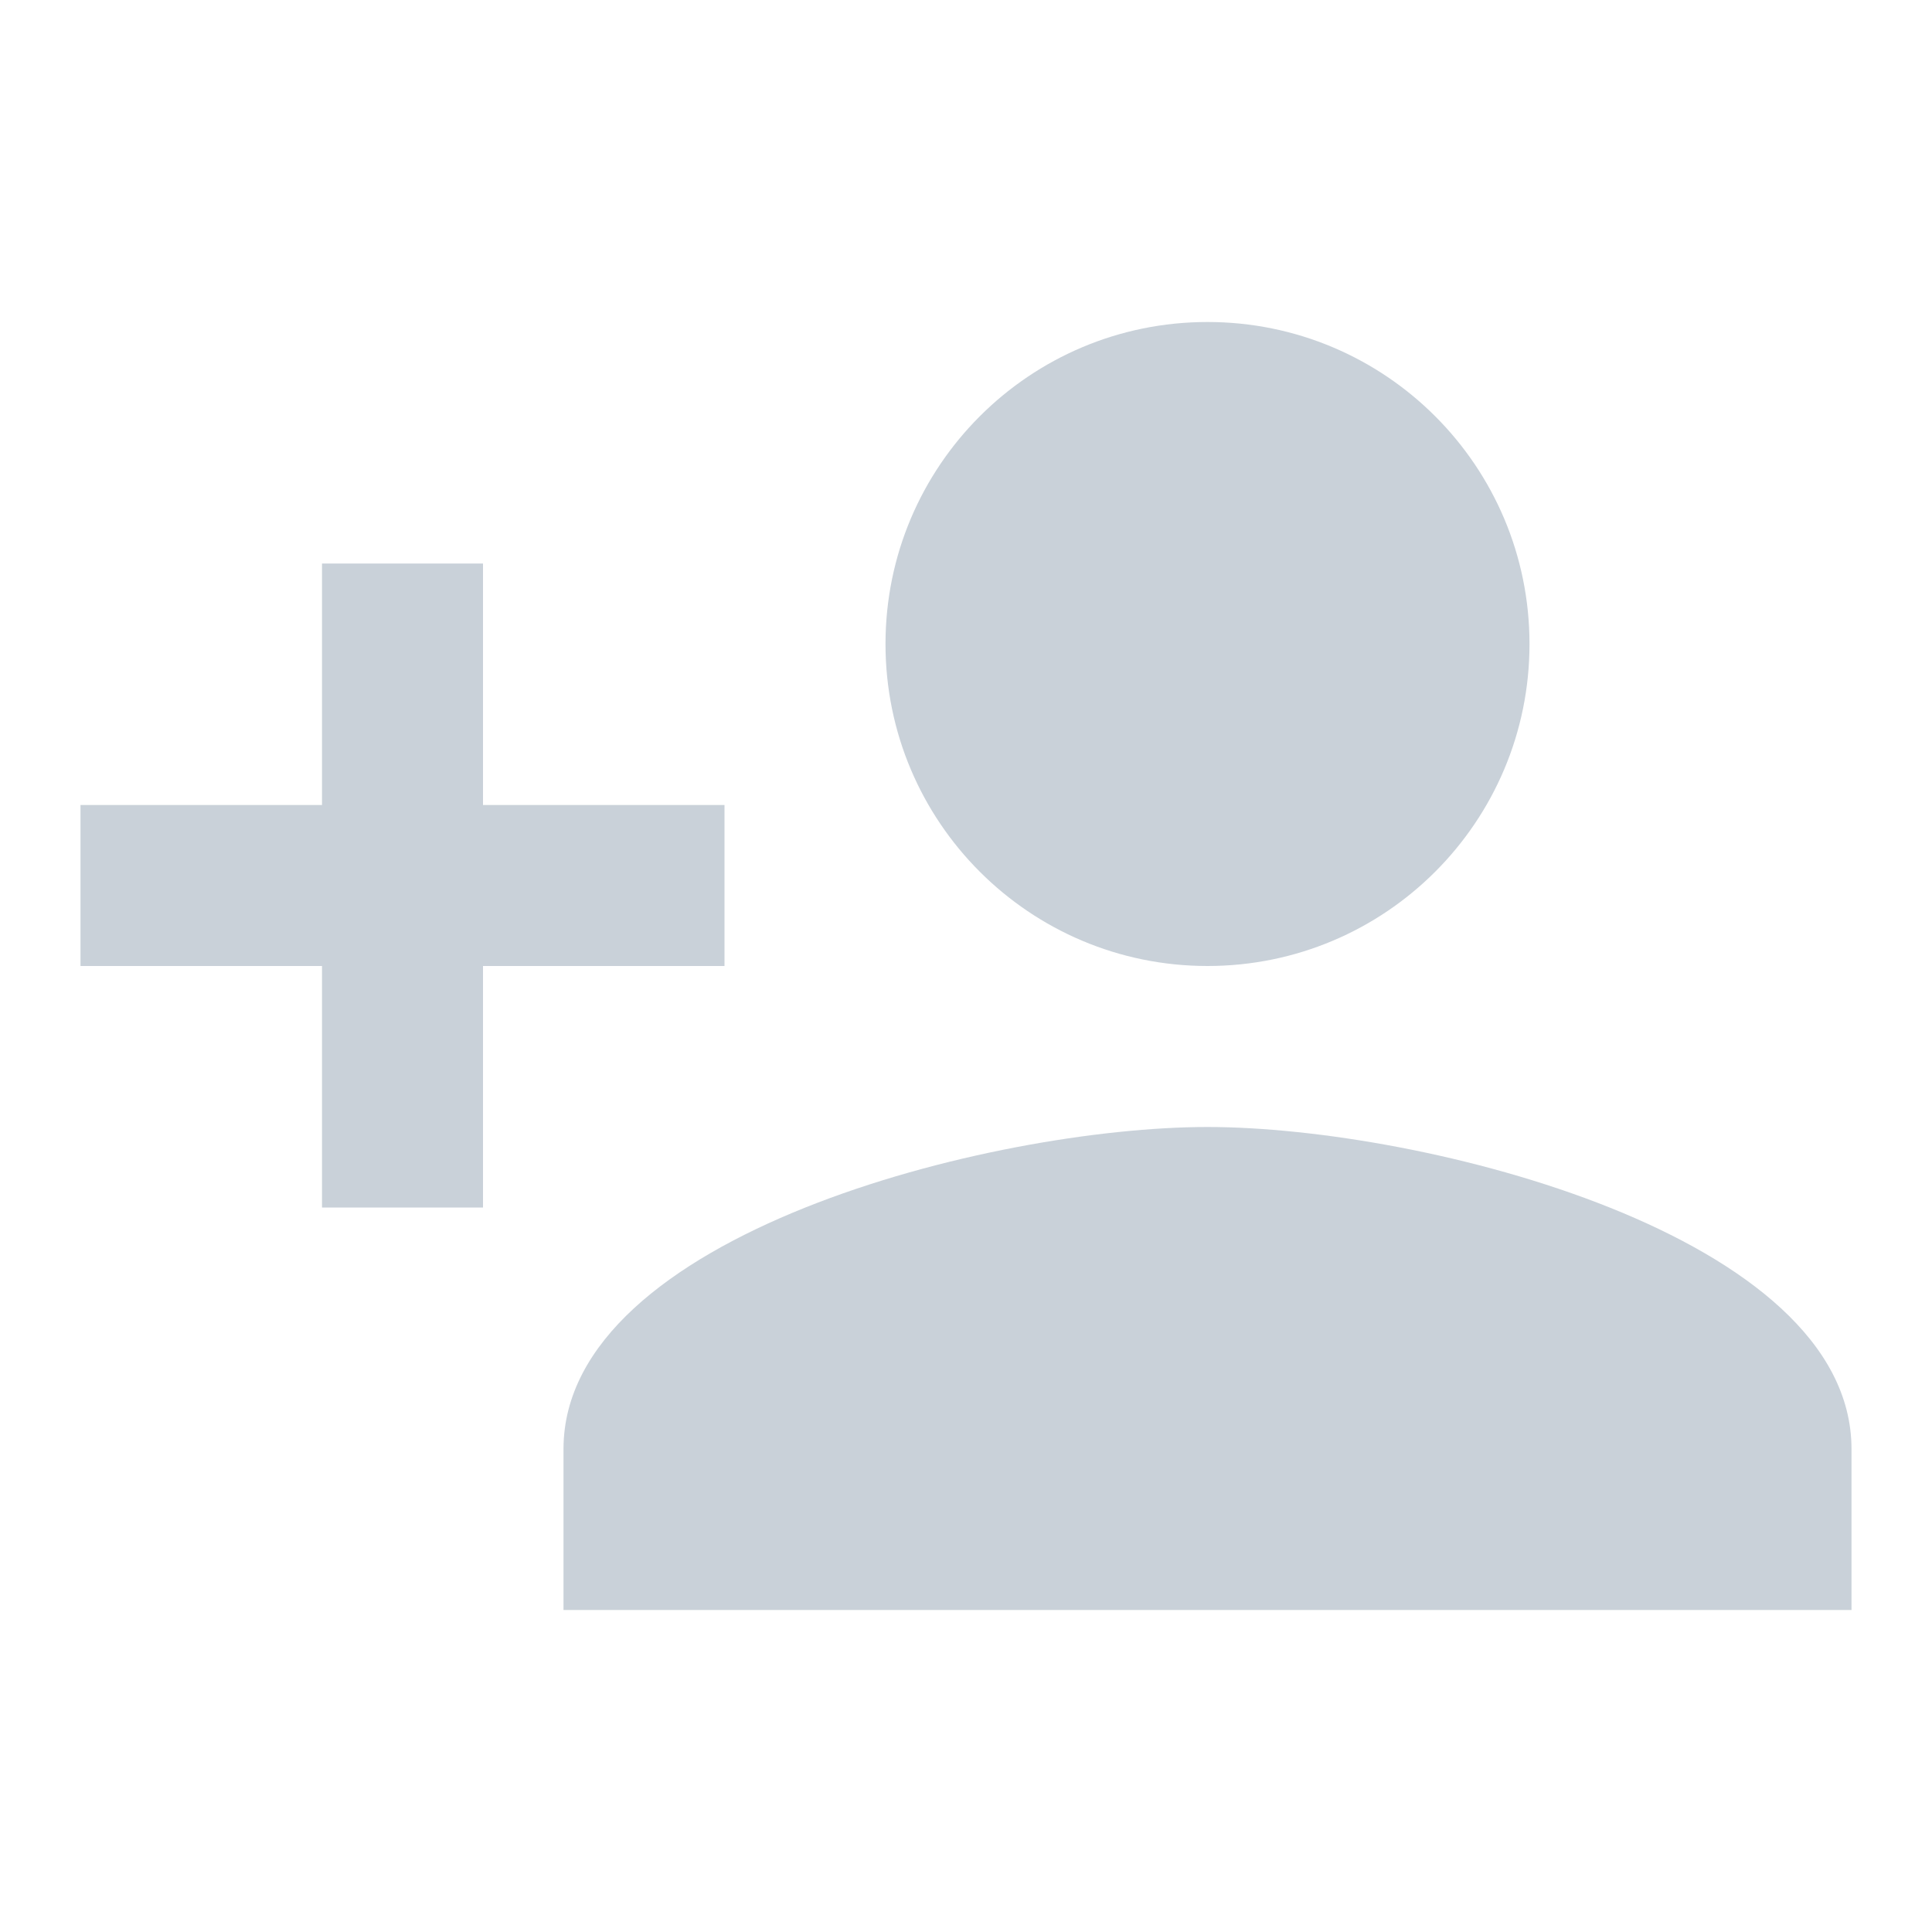
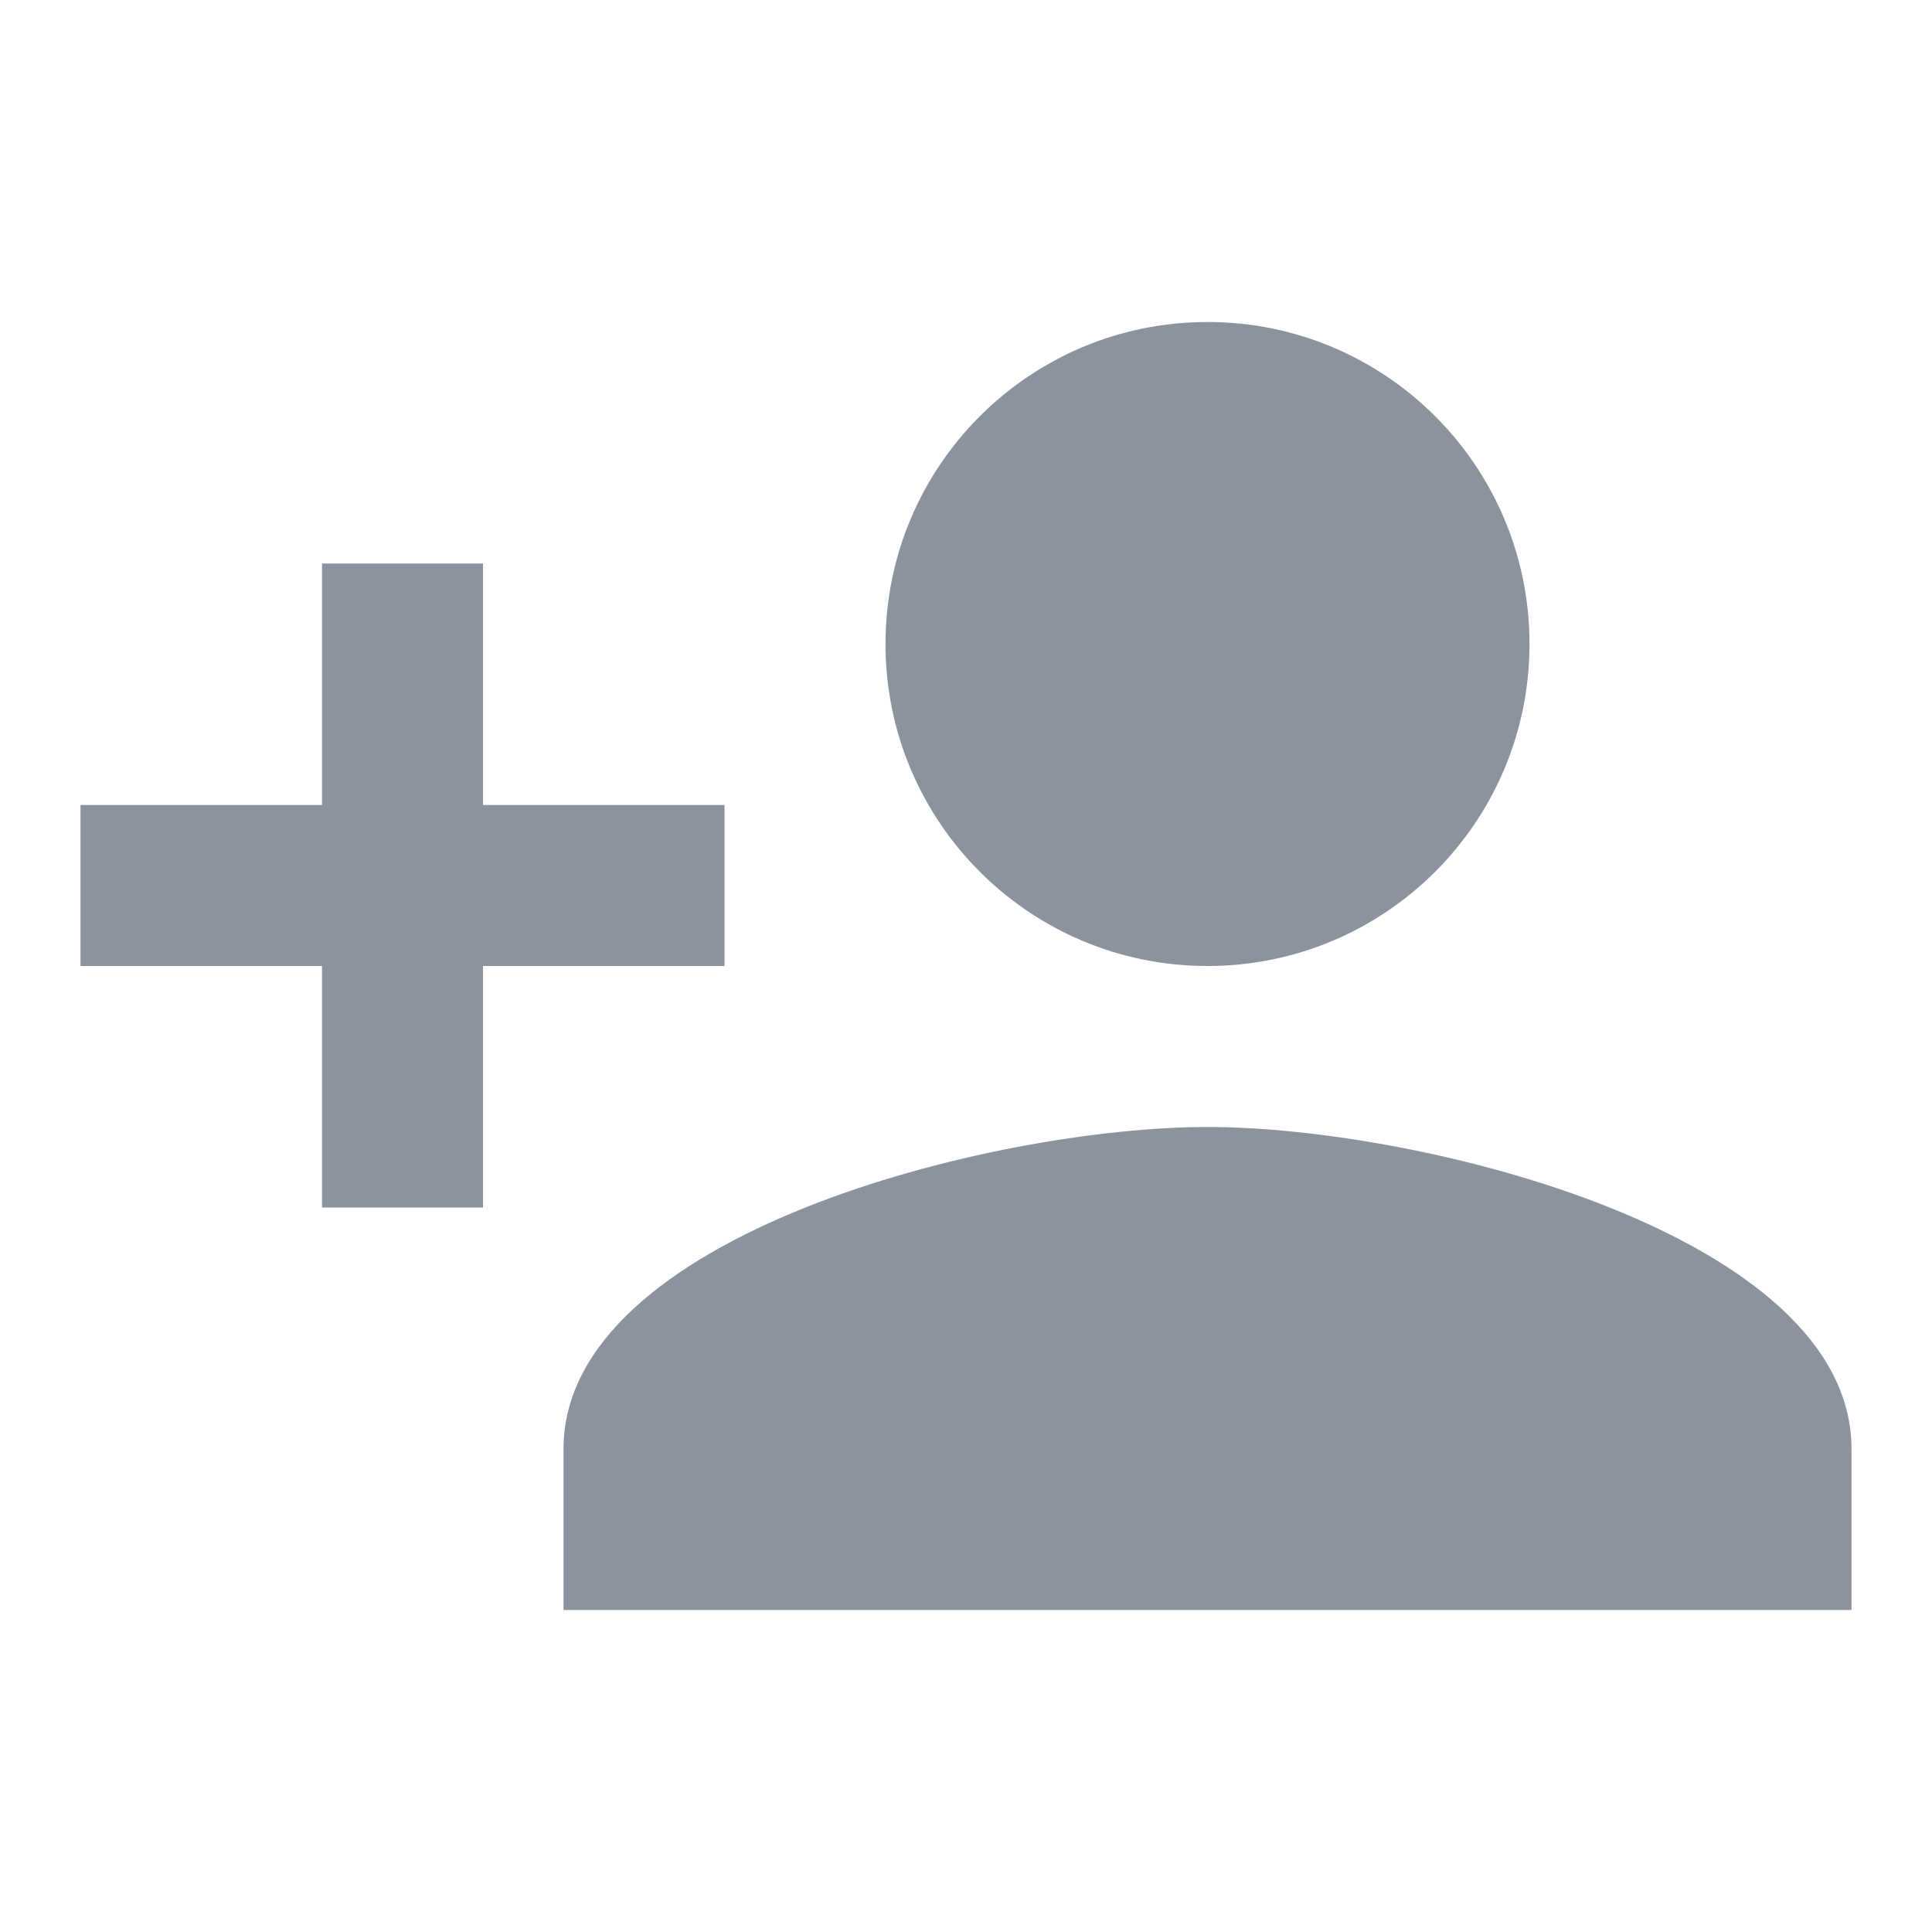
- <svg xmlns="http://www.w3.org/2000/svg" fill="#c9d1d9" width="800px" height="800px" viewBox="0 0 24 24">
+ <svg xmlns="http://www.w3.org/2000/svg" fill="#8b949e" width="800px" height="800px" viewBox="0 0 24 24">
  <path d="M15 12c2.21 0 4-1.79 4-4s-1.79-4-4-4-4 1.79-4 4 1.79 4 4 4zm-9-2V7H4v3H1v2h3v3h2v-3h3v-2H6zm9 4c-2.67 0-8 1.34-8 4v2h16v-2c0-2.66-5.33-4-8-4z" />
</svg>
